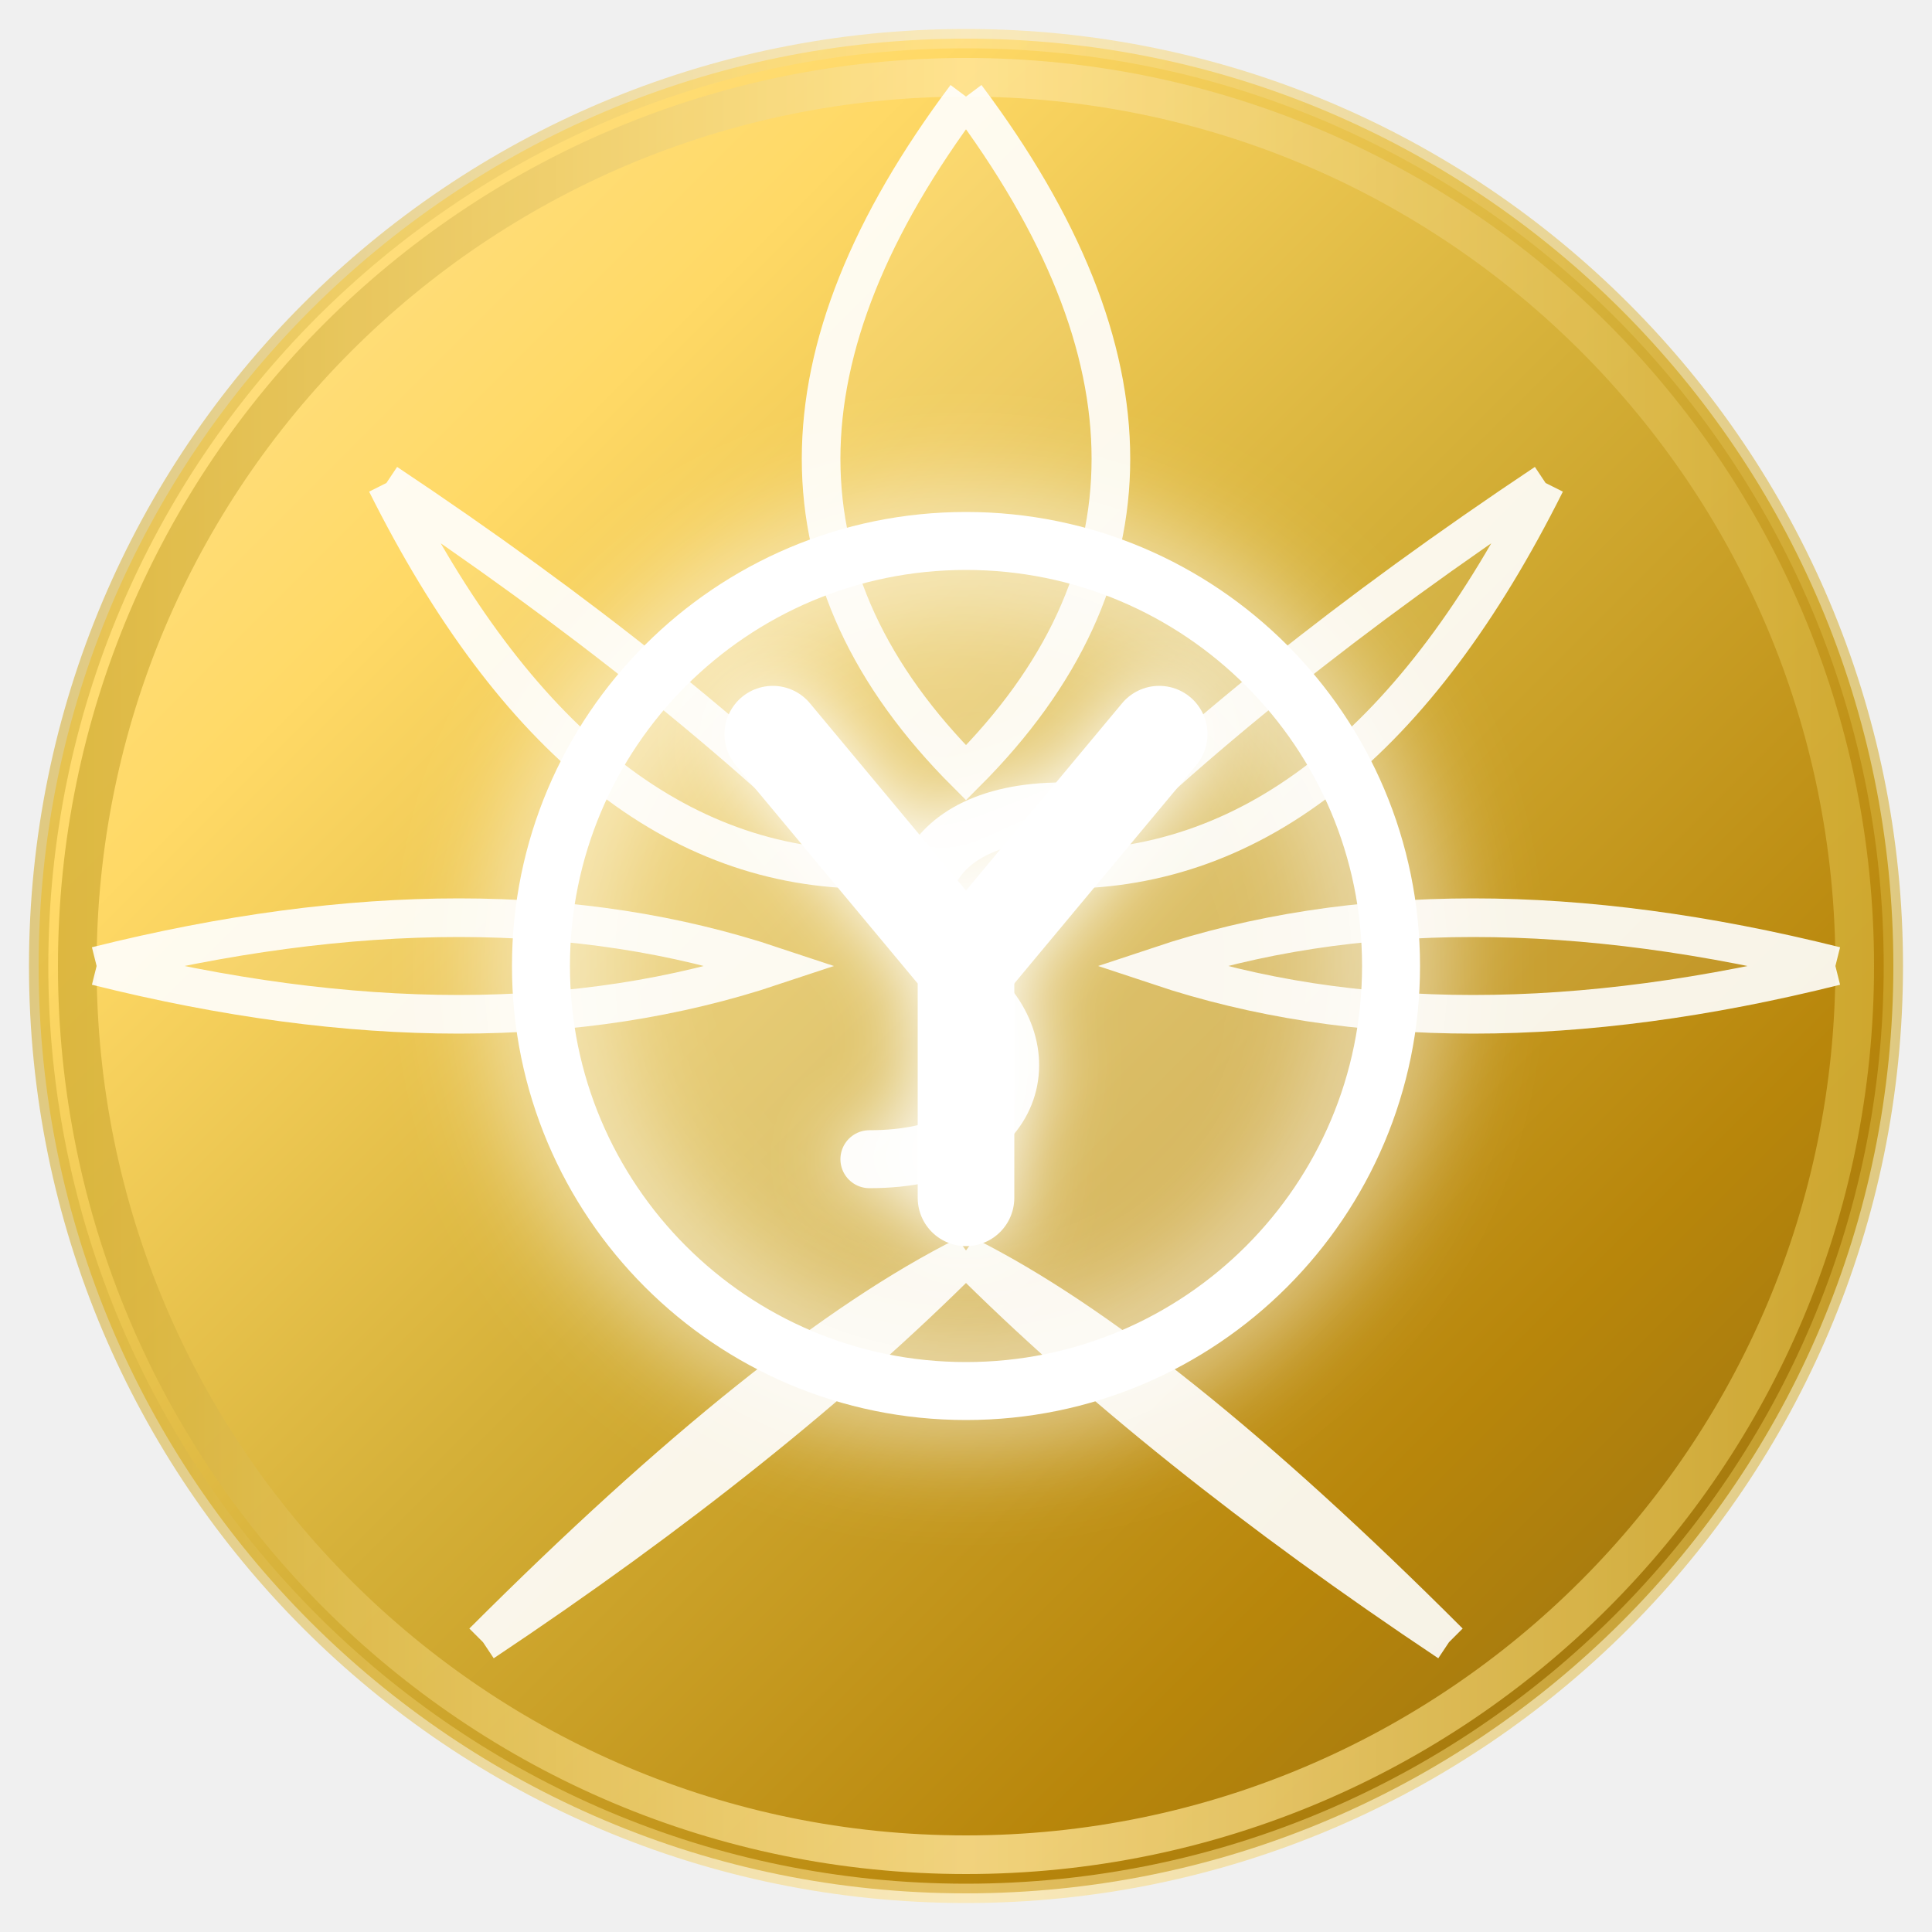
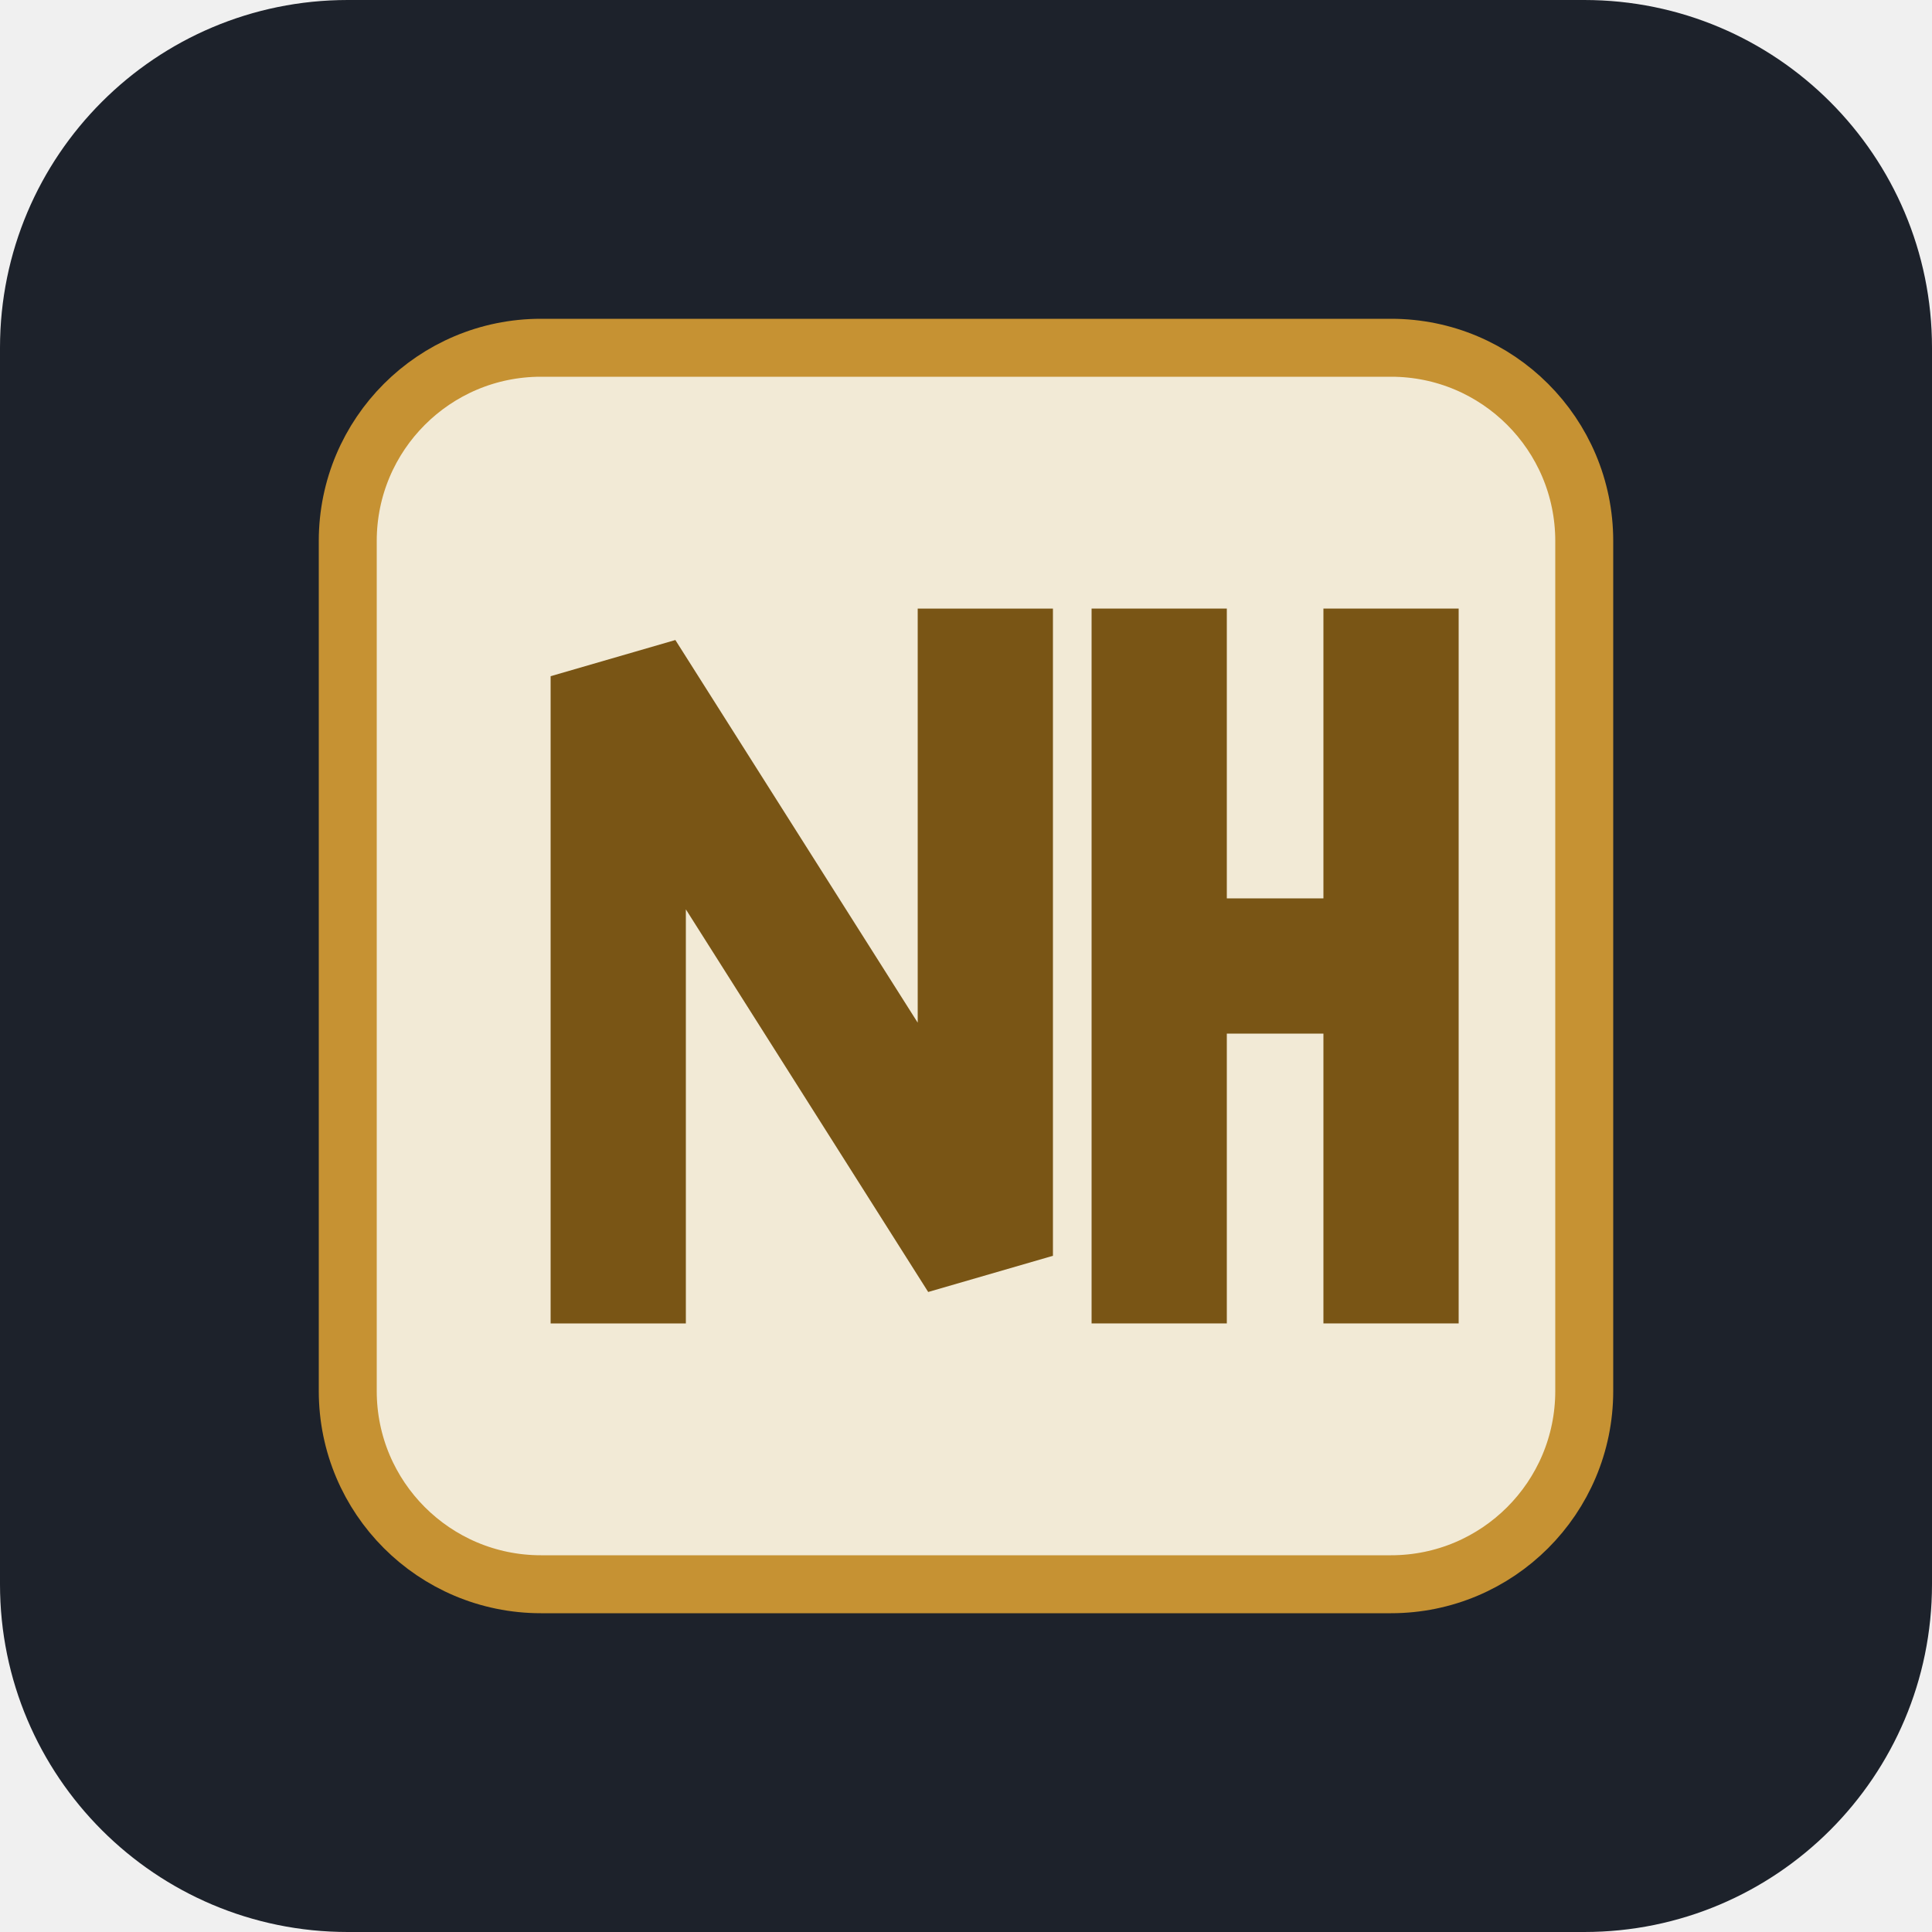
<svg xmlns="http://www.w3.org/2000/svg" width="100" height="100" viewBox="0 0 100 100" fill="none">
-   <defs>
-     <linearGradient id="goldGradLotus" x1="0%" y1="0%" x2="100%" y2="100%">
-       <stop offset="0%" stop-color="#FFE599" />
-       <stop offset="25%" stop-color="#FFD966" />
-       <stop offset="50%" stop-color="#D4AF37" />
-       <stop offset="75%" stop-color="#B8860B" />
-       <stop offset="100%" stop-color="#8B6914" />
-     </linearGradient>
-     <linearGradient id="shimmerGradient" x1="0%" y1="0%" x2="100%" y2="0%">
-       <stop offset="0%" stop-color="#D4AF37">
-         <animate attributeName="offset" values="-1;1" dur="3s" repeatCount="indefinite" />
-       </stop>
-       <stop offset="50%" stop-color="#FFE599">
-         <animate attributeName="offset" values="-0.5;1.5" dur="3s" repeatCount="indefinite" />
-       </stop>
-       <stop offset="100%" stop-color="#D4AF37">
-         <animate attributeName="offset" values="0;2" dur="3s" repeatCount="indefinite" />
-       </stop>
-     </linearGradient>
-     <filter id="glowLotus" x="-50%" y="-50%" width="200%" height="200%">
-       <feGaussianBlur stdDeviation="3" result="coloredBlur" />
-       <feMerge>
-         <feMergeNode in="coloredBlur" />
-         <feMergeNode in="SourceGraphic" />
-       </feMerge>
-     </filter>
-     <filter id="strongGlow" x="-50%" y="-50%" width="200%" height="200%">
-       <feGaussianBlur stdDeviation="2" result="coloredBlur" />
-       <feMerge>
-         <feMergeNode in="coloredBlur" />
-         <feMergeNode in="SourceGraphic" />
-       </feMerge>
-     </filter>
-   </defs>
-   <circle cx="50" cy="50" r="48" fill="url(#goldGradLotus)" />
-   <circle cx="50" cy="50" r="46" fill="none" stroke="url(#shimmerGradient)" stroke-width="2" opacity="0.8" />
-   <g opacity="0.9">
-     <path d="M50 5 Q65 25, 50 40 Q35 25, 50 5" stroke="white" stroke-width="2" fill="rgba(255, 255, 255, 0.1)" />
-     <path d="M80 25 Q70 45, 55 45 Q65 35, 80 25" stroke="white" stroke-width="2" fill="rgba(255, 255, 255, 0.1)" />
-     <path d="M95 50 Q75 55, 60 50 Q75 45, 95 50" stroke="white" stroke-width="2" fill="rgba(255, 255, 255, 0.1)" />
-     <path d="M20 25 Q30 45, 45 45 Q35 35, 20 25" stroke="white" stroke-width="2" fill="rgba(255, 255, 255, 0.1)" />
-     <path d="M5 50 Q25 55, 40 50 Q25 45, 5 50" stroke="white" stroke-width="2" fill="rgba(255, 255, 255, 0.1)" />
-     <path d="M25 85 Q40 70, 50 65 Q40 75, 25 85" stroke="white" stroke-width="2" fill="rgba(255, 255, 255, 0.1)" />
-     <path d="M75 85 Q60 70, 50 65 Q60 75, 75 85" stroke="white" stroke-width="2" fill="rgba(255, 255, 255, 0.1)" />
-   </g>
-   <circle cx="50" cy="50" r="22" fill="rgba(255, 255, 255, 0.15)" stroke="white" stroke-width="3" filter="url(#glowLotus)" />
-   <g filter="url(#strongGlow)">
-     <path d="M40 38 L50 50 L50 62" stroke="white" stroke-width="5" stroke-linecap="round" stroke-linejoin="round" fill="none" />
-     <path d="M60 38 L50 50" stroke="white" stroke-width="5" stroke-linecap="round" fill="none" />
-     <path d="M55 42 C47 42, 46 48, 50 51 C54 54, 53 60, 45 60" stroke="white" stroke-width="3" stroke-linecap="round" fill="none" opacity="0.95" />
-   </g>
-   <circle cx="50" cy="50" r="48" fill="none" stroke="url(#shimmerGradient)" stroke-width="1" opacity="0.6" />
+   <rect width="100" height="100" rx="18" fill="#1D222B" />
+   <rect x="18" y="18" width="64" height="64" rx="10" fill="#F2EAD6" stroke="#C69233" stroke-width="3" />
+   <path d="M32 65V35L51 65V35" stroke="#795515" stroke-width="7" stroke-linecap="square" stroke-linejoin="bevel" />
+   <path d="M60 35V65M60 50H72M72 35V65" stroke="#795515" stroke-width="7" stroke-linecap="square" />
</svg>
